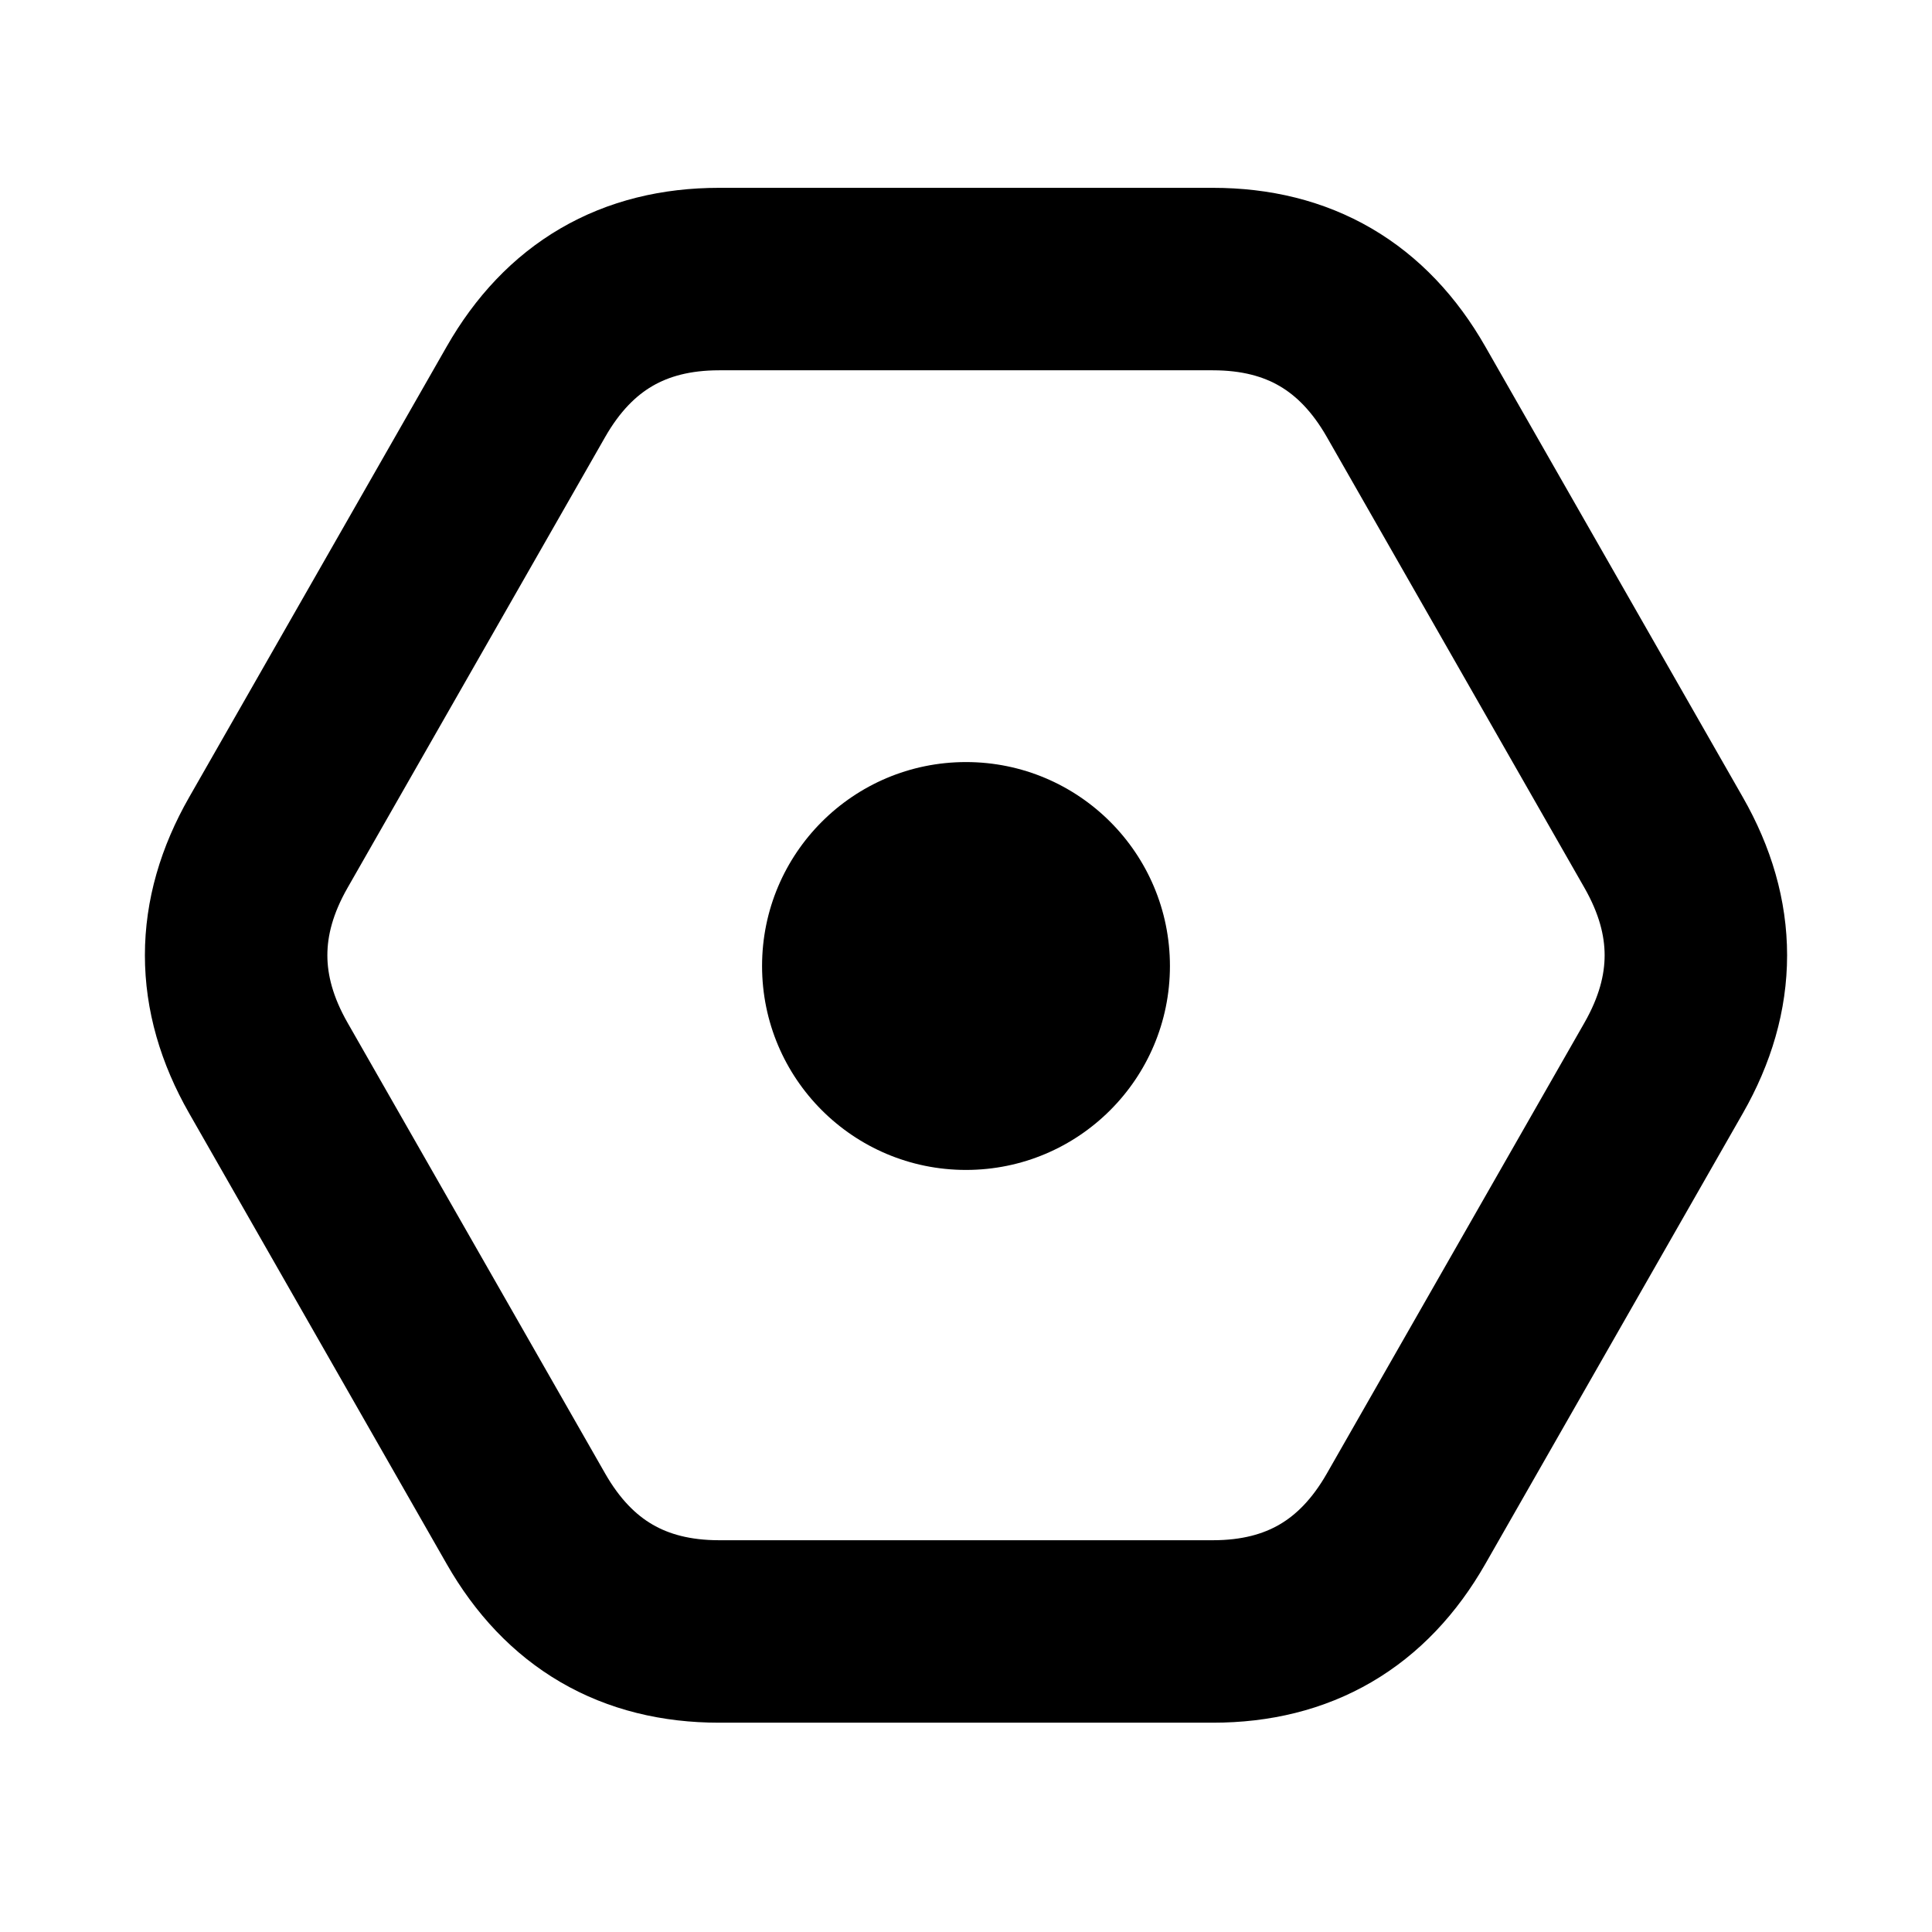
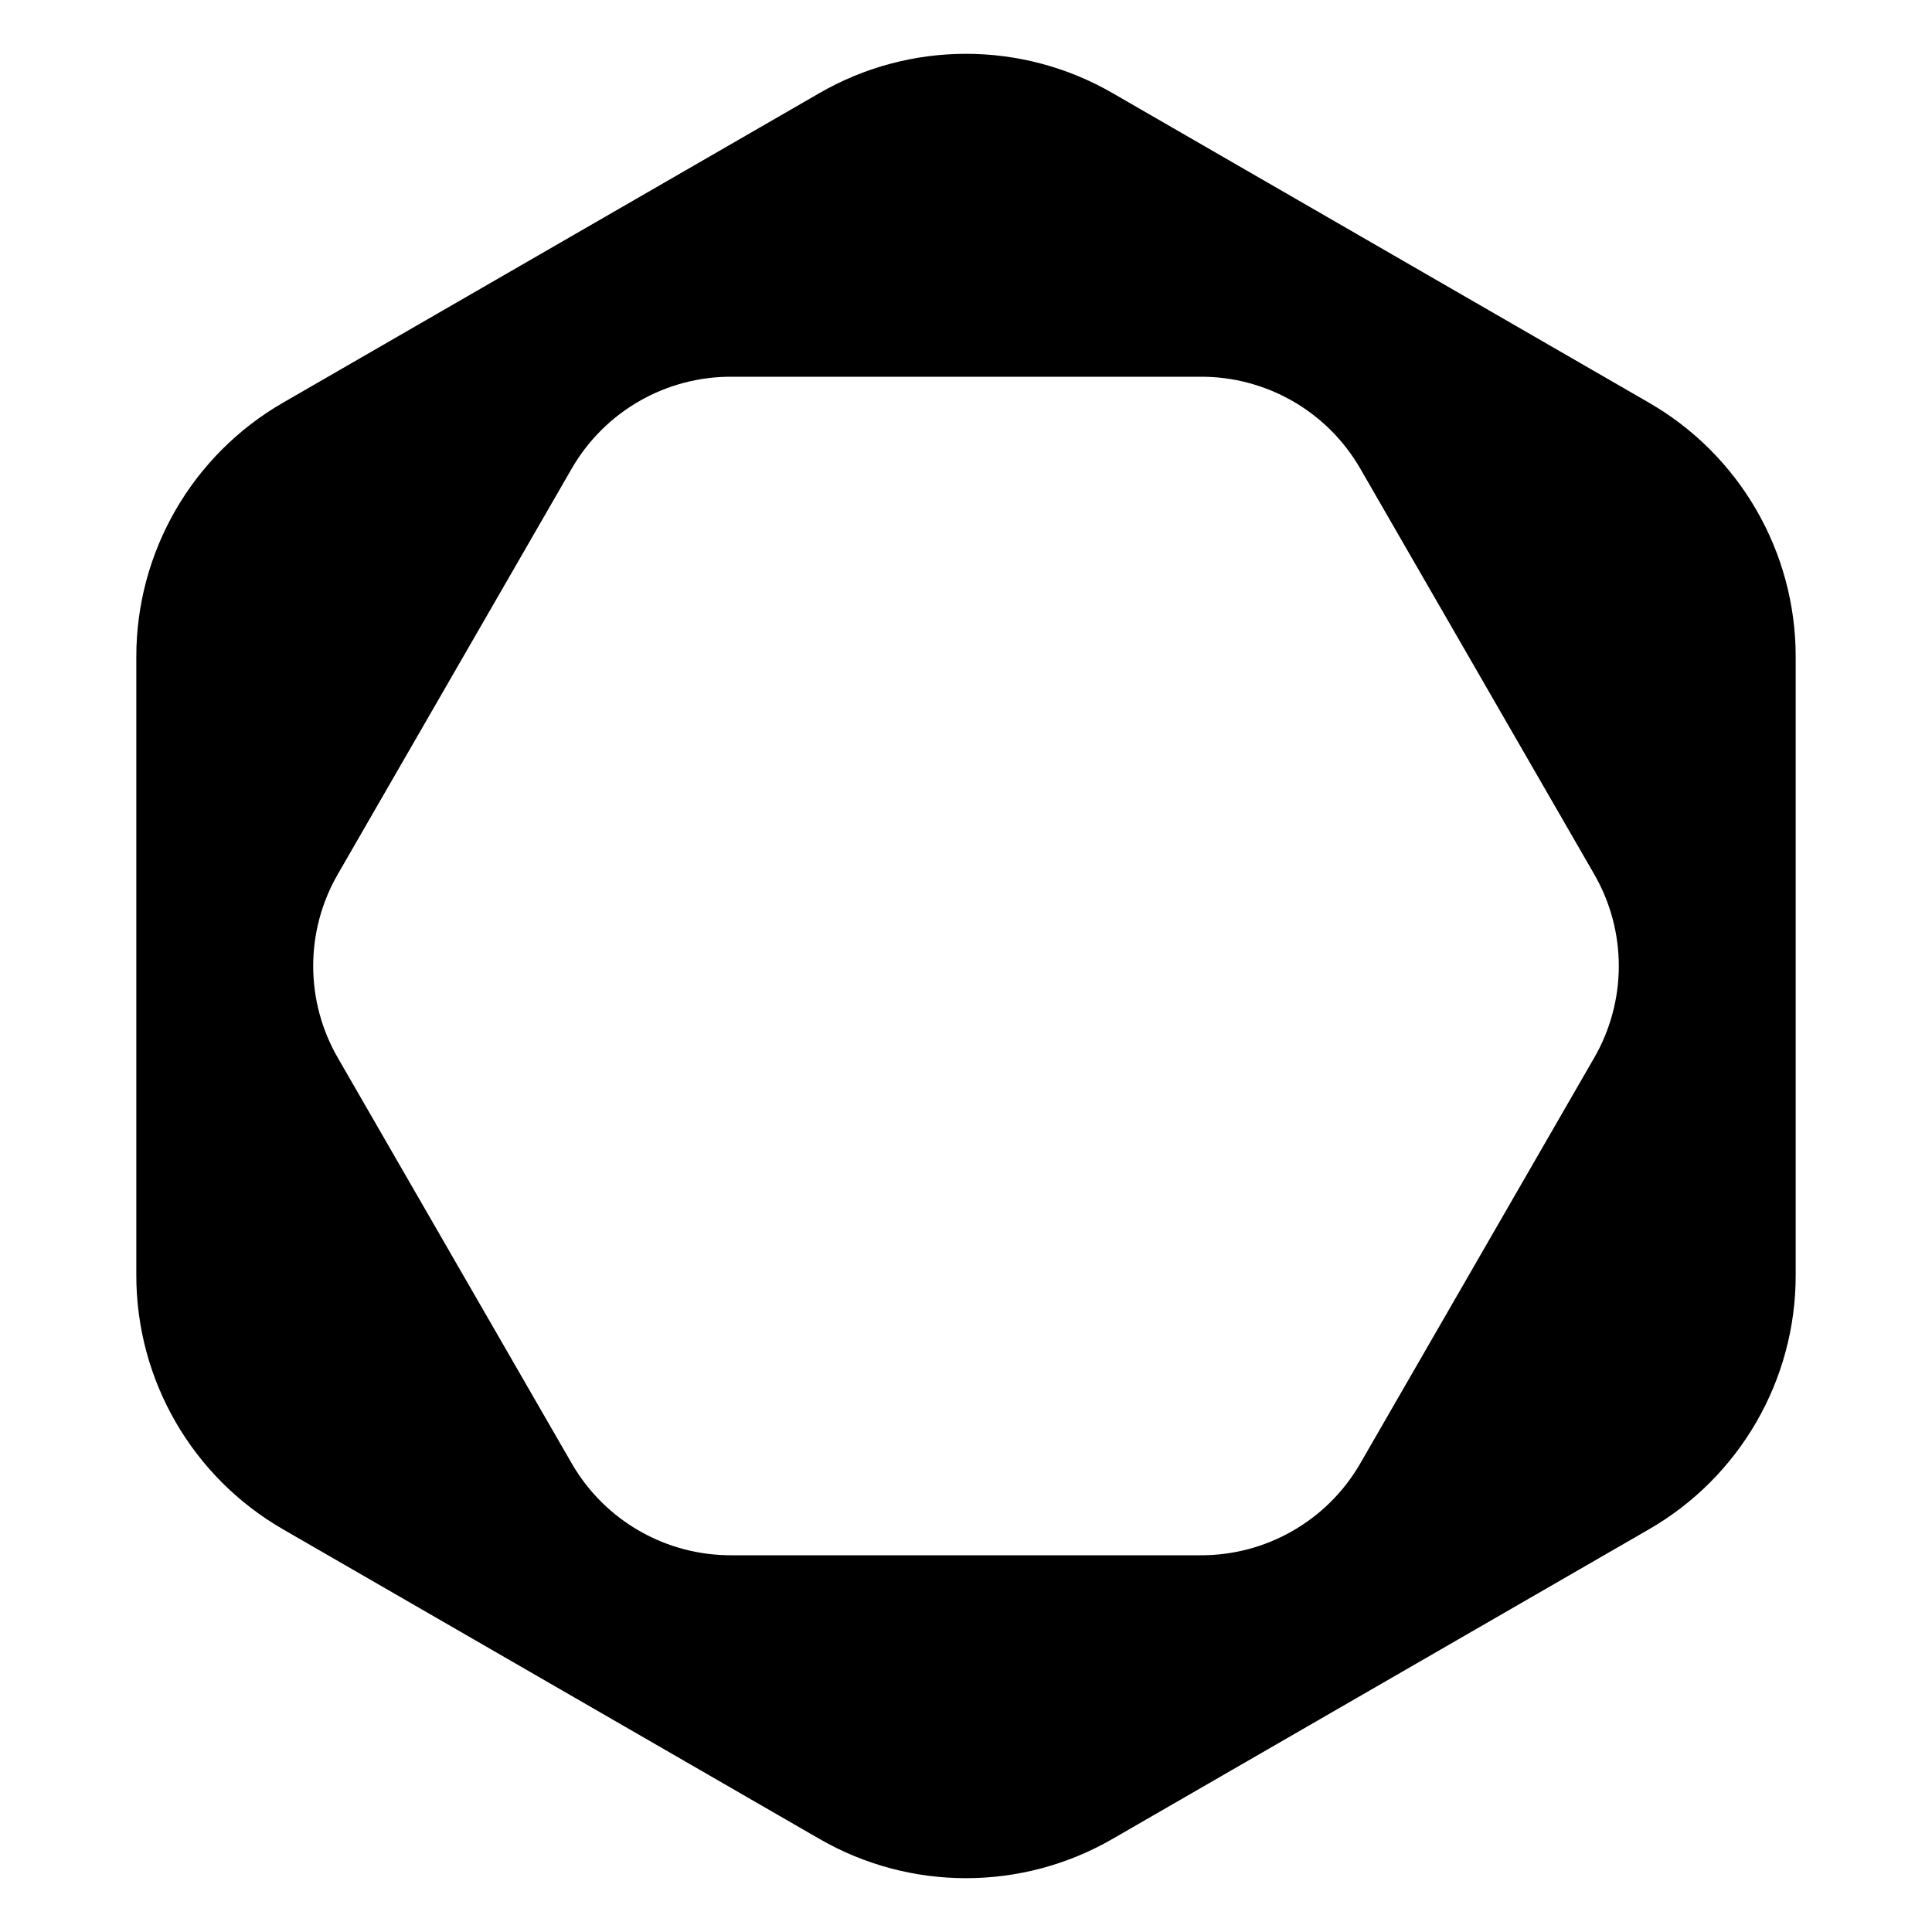
<svg xmlns="http://www.w3.org/2000/svg" width="18" height="18" viewBox="0 0 18 18" fill="none">
-   <path d="M11.3 2.6c.8 0 1.4.35 1.8 1.05l2.4 4.2c.4.7.4 1.4 0 2.1l-2.4 4.2c-.4.7-1 1.05-1.8 1.05H6.7c-.8 0-1.4-.35-1.8-1.05l-2.4-4.2c-.4-.7-.4-1.4 0-2.1l2.4-4.2c.4-.7 1-1.05 1.8-1.05h4.6Z" stroke="#000" stroke-width="1.7" stroke-linejoin="round" />
-   <circle cx="9" cy="9" r="1.9" fill="#000" />
+   <path fill-rule="evenodd" clip-rule="evenodd" d="M7.63 0.87A2.73 2.73 0 0 1 10.37 0.87L15.36 3.75A2.73 2.73 0 0 1 16.73 6.12L16.73 11.88A2.73 2.73 0 0 1 15.36 14.25L10.37 17.13A2.73 2.73 0 0 1 7.63 17.13L2.64 14.25A2.73 2.73 0 0 1 1.27 11.88L1.27 6.12A2.73 2.73 0 0 1 2.64 3.75Z M14.85 8.14A1.71 1.71 0 0 1 14.85 9.86L12.67 13.64A1.71 1.71 0 0 1 11.18 14.49L6.82 14.49A1.71 1.71 0 0 1 5.33 13.64L3.15 9.86A1.71 1.71 0 0 1 3.15 8.14L5.33 4.36A1.71 1.71 0 0 1 6.82 3.51L11.18 3.51A1.71 1.71 0 0 1 12.67 4.36Z" fill="#000" />
</svg>
